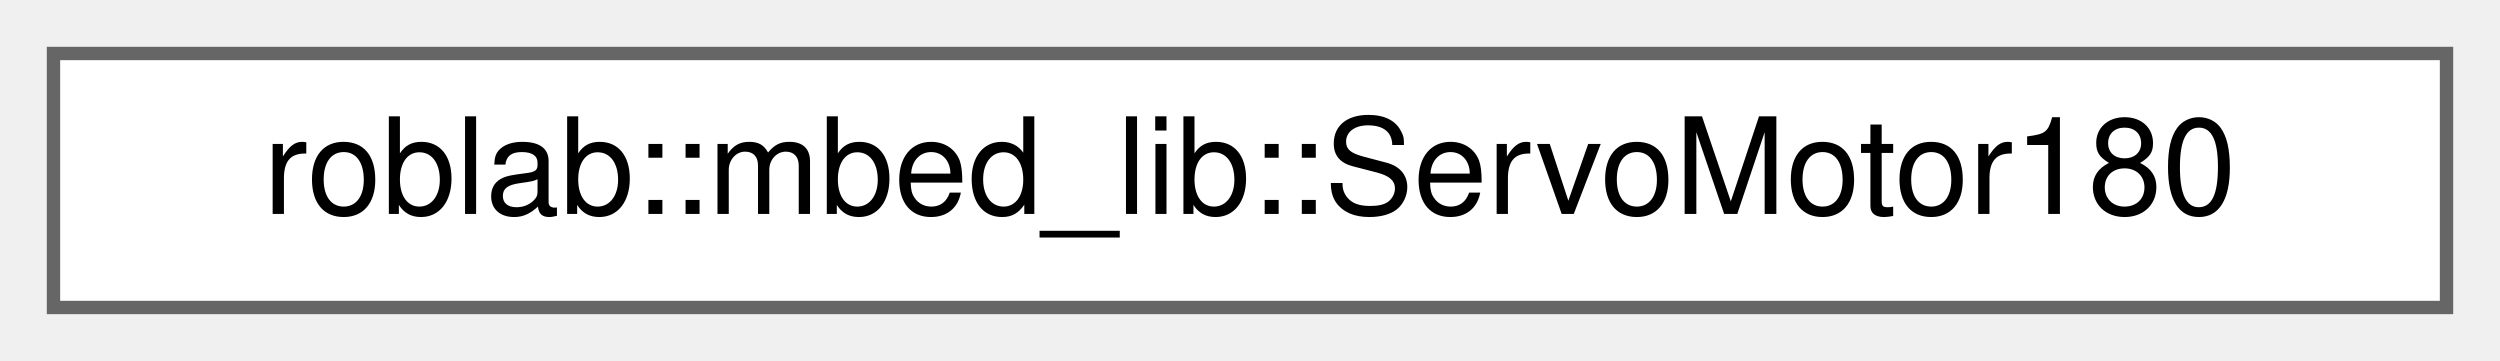
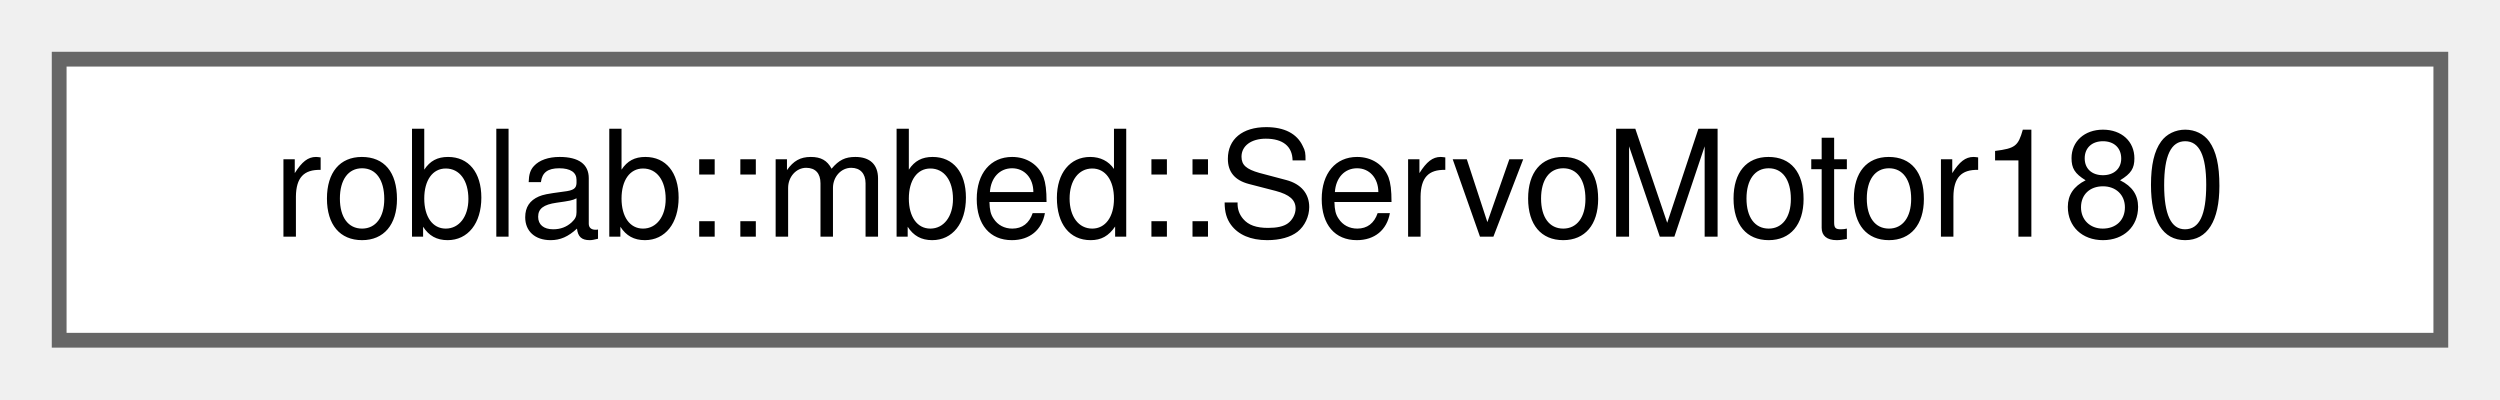
- <svg xmlns="http://www.w3.org/2000/svg" xmlns:xlink="http://www.w3.org/1999/xlink" width="187pt" height="27pt" viewBox="0.00 0.00 187.00 27.00">
+ <svg xmlns="http://www.w3.org/2000/svg" xmlns:xlink="http://www.w3.org/1999/xlink" width="169pt" height="27pt" viewBox="0.00 0.00 169.00 27.00">
  <g id="graph0" class="graph" transform="scale(1 1) rotate(0) translate(4 23)">
    <g id="node1" class="node">
      <g id="a_node1">
-         <a xlink:href="classroblab_1_1mbed__lib_1_1_servo_motor180.html" target="_top" xlink:title="180°回転するサーボモーターを制御するクラス">
-           <polygon fill="white" stroke="#666666" points="179,-19 0,-19 0,0 179,0 179,-19" />
-           <text text-anchor="middle" x="89.5" y="-7" font-family="Helvetica,sans-Serif" font-size="10.00">roblab::mbed_lib::ServoMotor180</text>
+         <a xlink:href="classroblab_1_1mbed_1_1_servo_motor180.html" target="_top" xlink:title="180°回転するサーボモーターを制御するクラス">
+           <polygon fill="white" stroke="#666666" points="161,-19 0,-19 0,0 161,0 161,-19" />
+           <text text-anchor="middle" x="80.5" y="-7" font-family="Helvetica,sans-Serif" font-size="10.00">roblab::mbed::ServoMotor180</text>
        </a>
      </g>
    </g>
  </g>
</svg>
